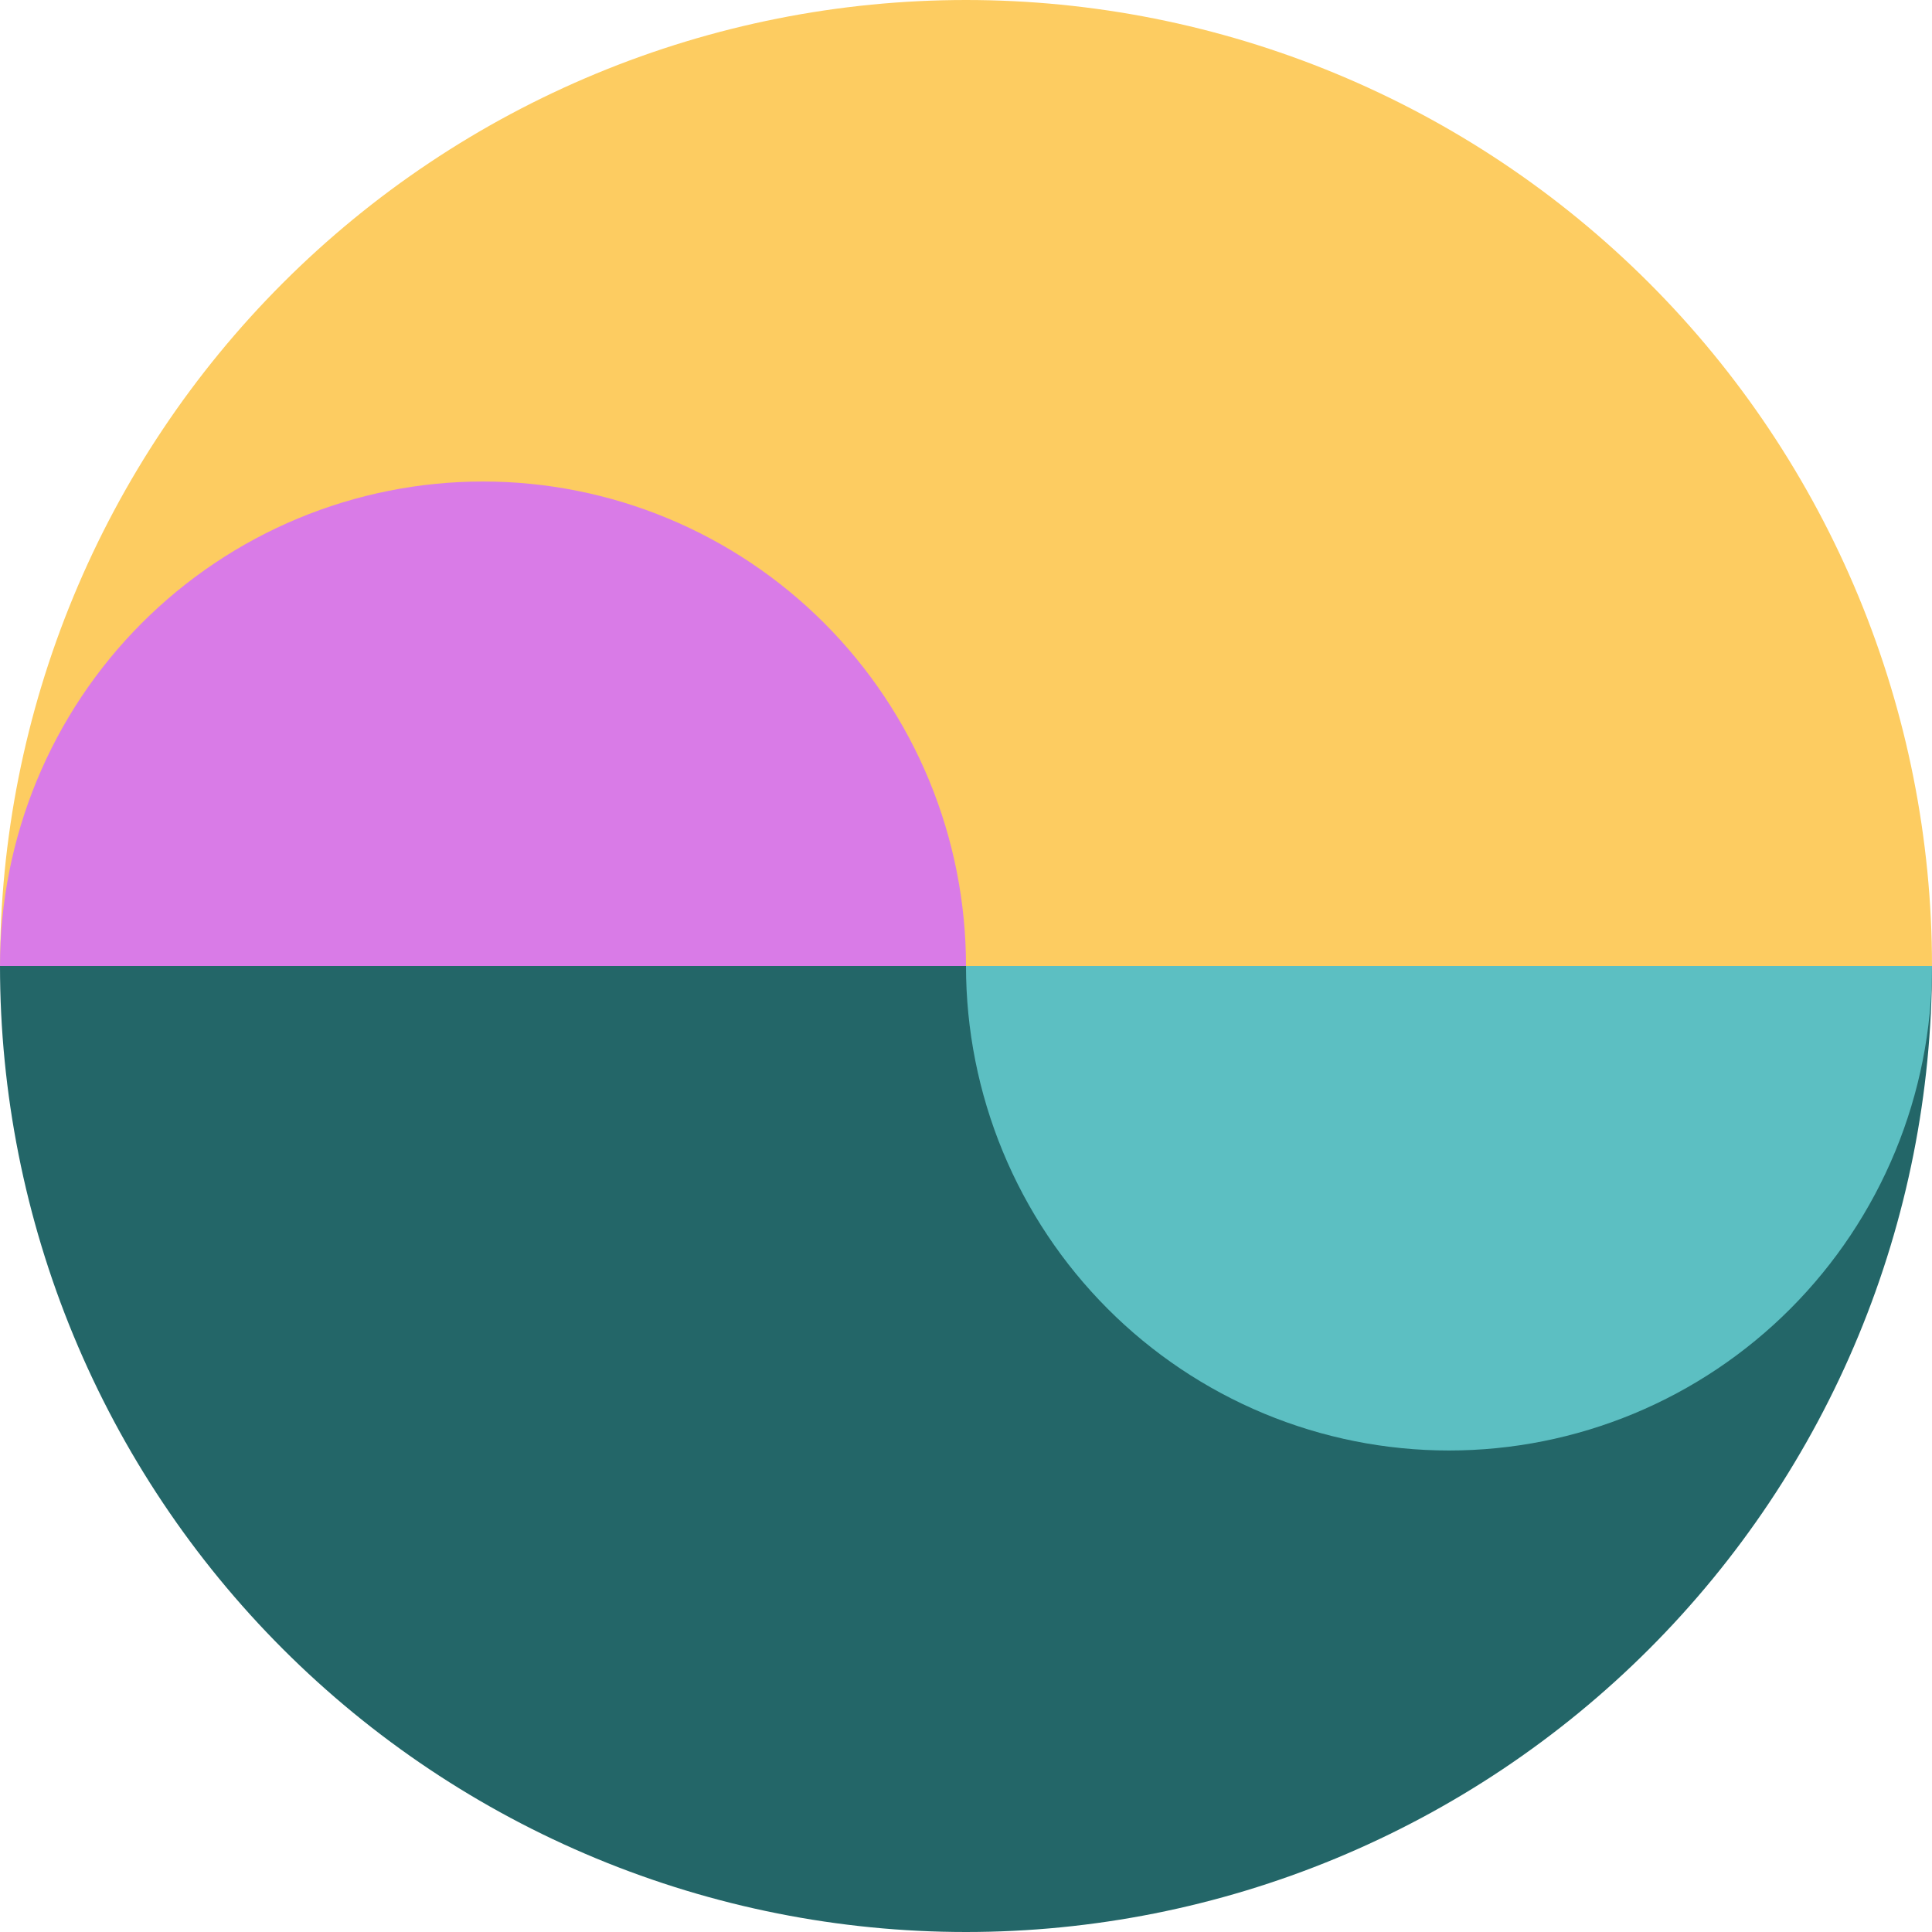
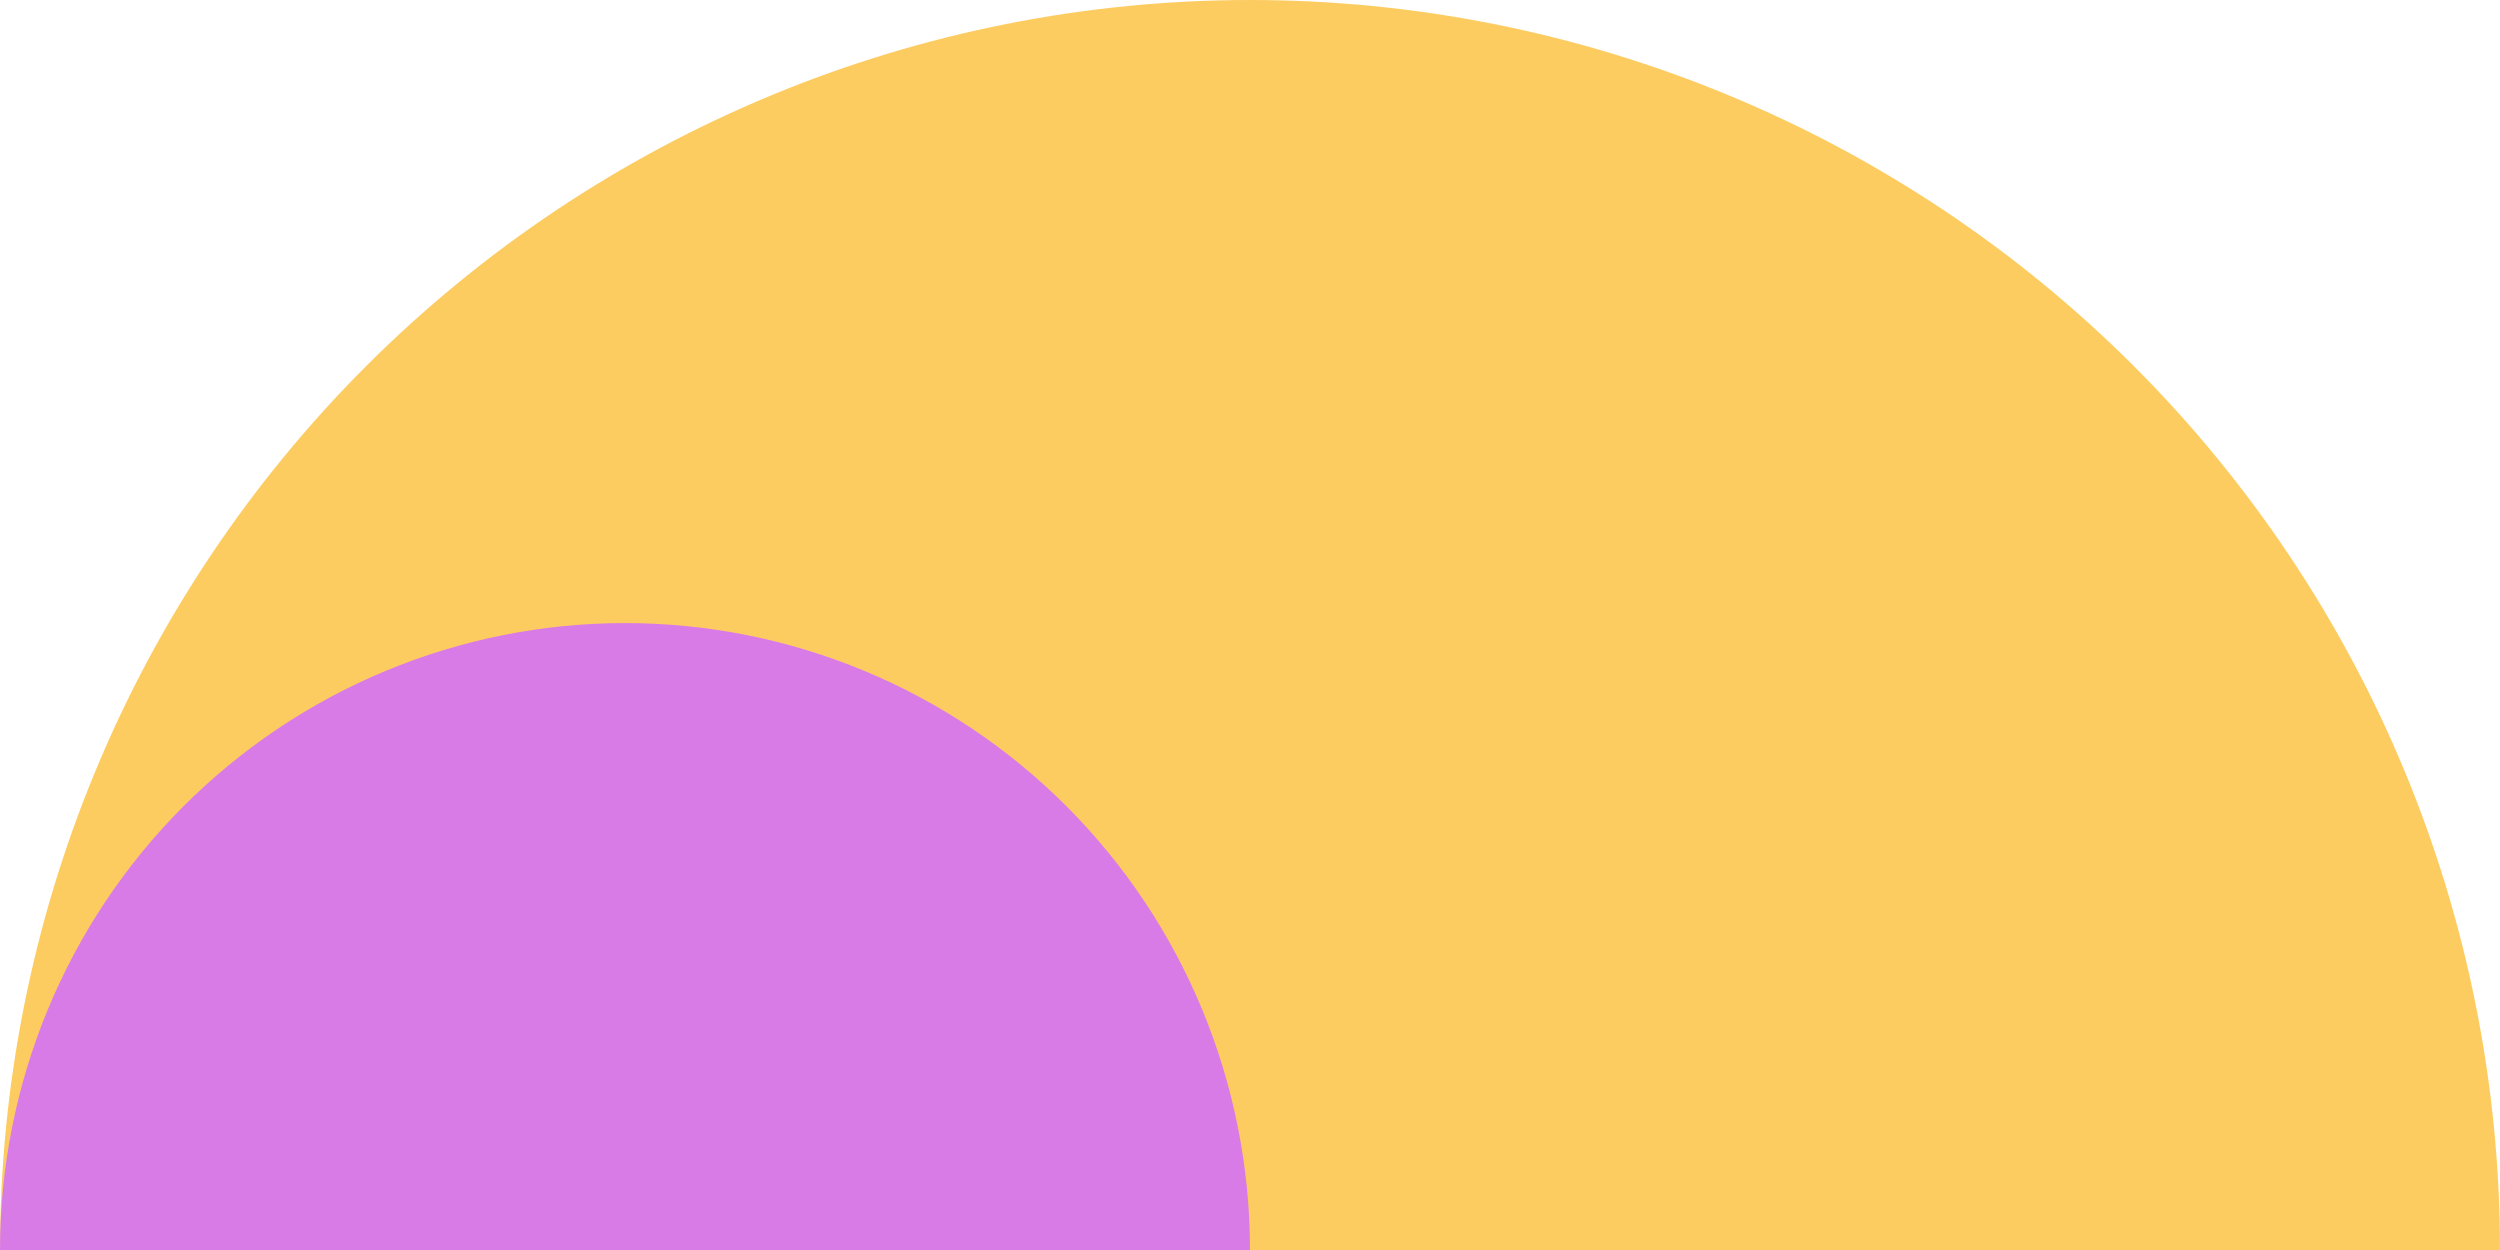
- <svg xmlns="http://www.w3.org/2000/svg" width="1204" height="1204" viewBox="0 0 1204 1204" fill="none">
-   <path d="M1.43576e-05 602C1.24721e-05 681.056 15.571 759.337 45.825 832.375C76.078 905.413 120.421 971.777 176.322 1027.68C232.223 1083.58 298.587 1127.92 371.625 1158.18C444.663 1188.43 522.944 1204 602 1204C681.056 1204 759.337 1188.43 832.375 1158.18C905.413 1127.92 971.777 1083.58 1027.68 1027.68C1083.58 971.777 1127.92 905.413 1158.18 832.375C1188.43 759.337 1204 681.056 1204 602L602 602L1.43576e-05 602Z" fill="#236668" />
-   <path d="M0 602C0 522.944 15.571 444.663 45.825 371.625C76.078 298.587 120.421 232.223 176.322 176.322C232.223 120.421 298.587 76.078 371.625 45.825C444.663 15.571 522.944 -3.45564e-06 602 0C681.056 3.45564e-06 759.337 15.571 832.375 45.825C905.413 76.078 971.777 120.421 1027.68 176.322C1083.58 232.223 1127.92 298.587 1158.18 371.625C1188.43 444.663 1204 522.944 1204 602L602 602H0Z" fill="#FDCC61" />
-   <path d="M0 602C0 562.349 7.786 523.087 22.912 486.455C38.039 449.823 60.21 416.538 88.161 388.502C116.111 360.465 149.293 338.224 185.812 323.051C222.331 307.877 261.472 300.068 301 300.068C340.528 300.068 379.669 307.877 416.188 323.051C452.707 338.224 485.889 360.465 513.839 388.502C541.79 416.538 563.961 449.823 579.088 486.455C594.214 523.087 602 562.349 602 602L301 602H0Z" fill="#D97BE7" />
-   <path d="M1204 602C1204 641.65 1196.21 680.912 1181.09 717.545C1165.96 754.177 1143.79 787.461 1115.84 815.498C1087.89 843.535 1054.71 865.775 1018.19 880.949C981.669 896.122 942.528 903.932 903 903.932C863.472 903.932 824.331 896.122 787.812 880.949C751.293 865.775 718.111 843.535 690.161 815.498C662.21 787.461 640.039 754.177 624.912 717.544C609.786 680.912 602 641.65 602 602L903 602L1204 602Z" fill="#5CBFC2" />
+ <svg xmlns="http://www.w3.org/2000/svg" width="1324" height="662" viewBox="0 0 1324 662" fill="none">
+   <path d="M0 662C0 575.065 17.123 488.981 50.392 408.664C83.66 328.346 132.423 255.368 193.895 193.895C255.368 132.423 328.346 83.66 408.664 50.392C488.981 17.123 575.065 2.67175e-05 662 3.05176e-05C748.935 3.43176e-05 835.019 17.123 915.336 50.392C995.654 83.66 1068.63 132.423 1130.1 193.895C1191.58 255.368 1240.34 328.346 1273.61 408.664C1306.88 488.981 1324 575.065 1324 662L662 662H0Z" fill="#FDCC61" />
+   <path d="M0 662C0 618.398 8.562 575.222 25.196 534.939C41.83 494.656 66.212 458.054 96.948 427.223C127.684 396.391 164.173 371.934 204.332 355.249C244.491 338.563 287.532 329.975 331 329.975C374.468 329.975 417.509 338.563 457.668 355.249C497.827 371.935 534.316 396.391 565.052 427.223C595.789 458.054 620.17 494.656 636.804 534.939C653.438 575.222 662 618.398 662 662H0Z" fill="#D97BE7" />
</svg>
